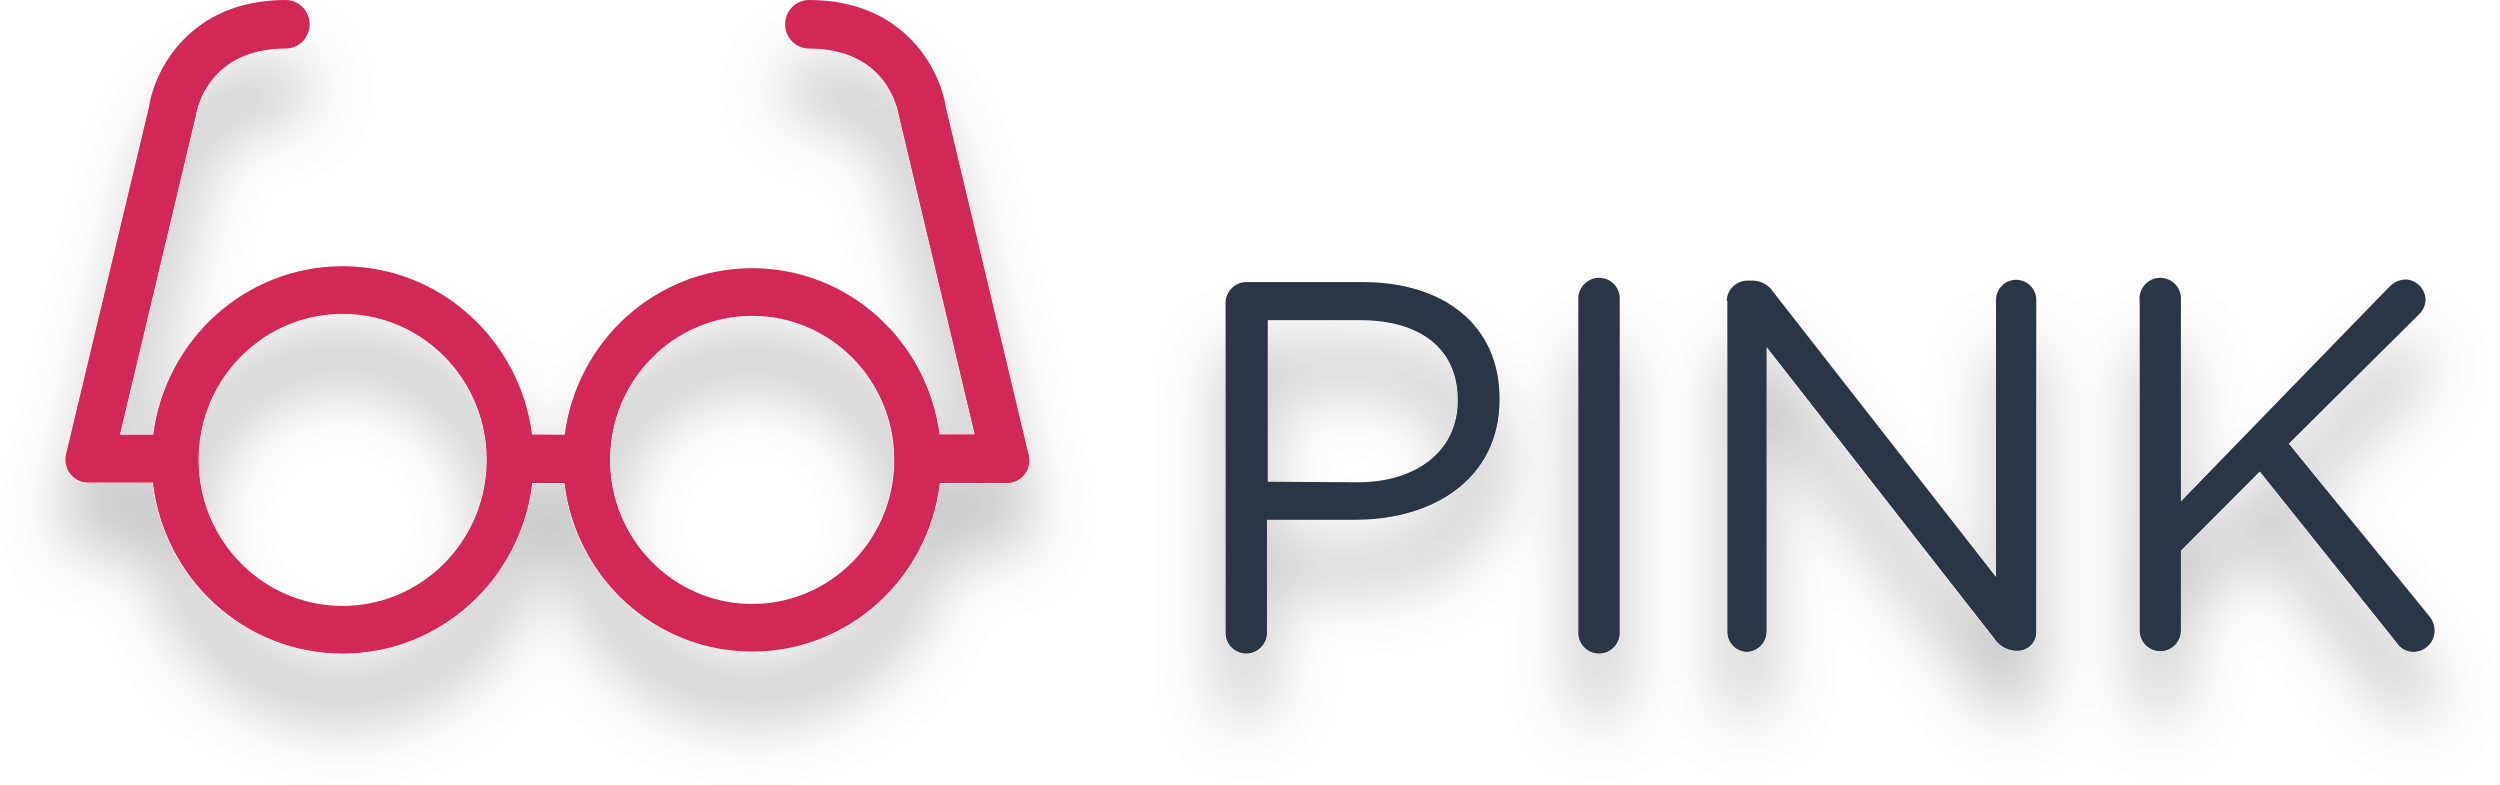
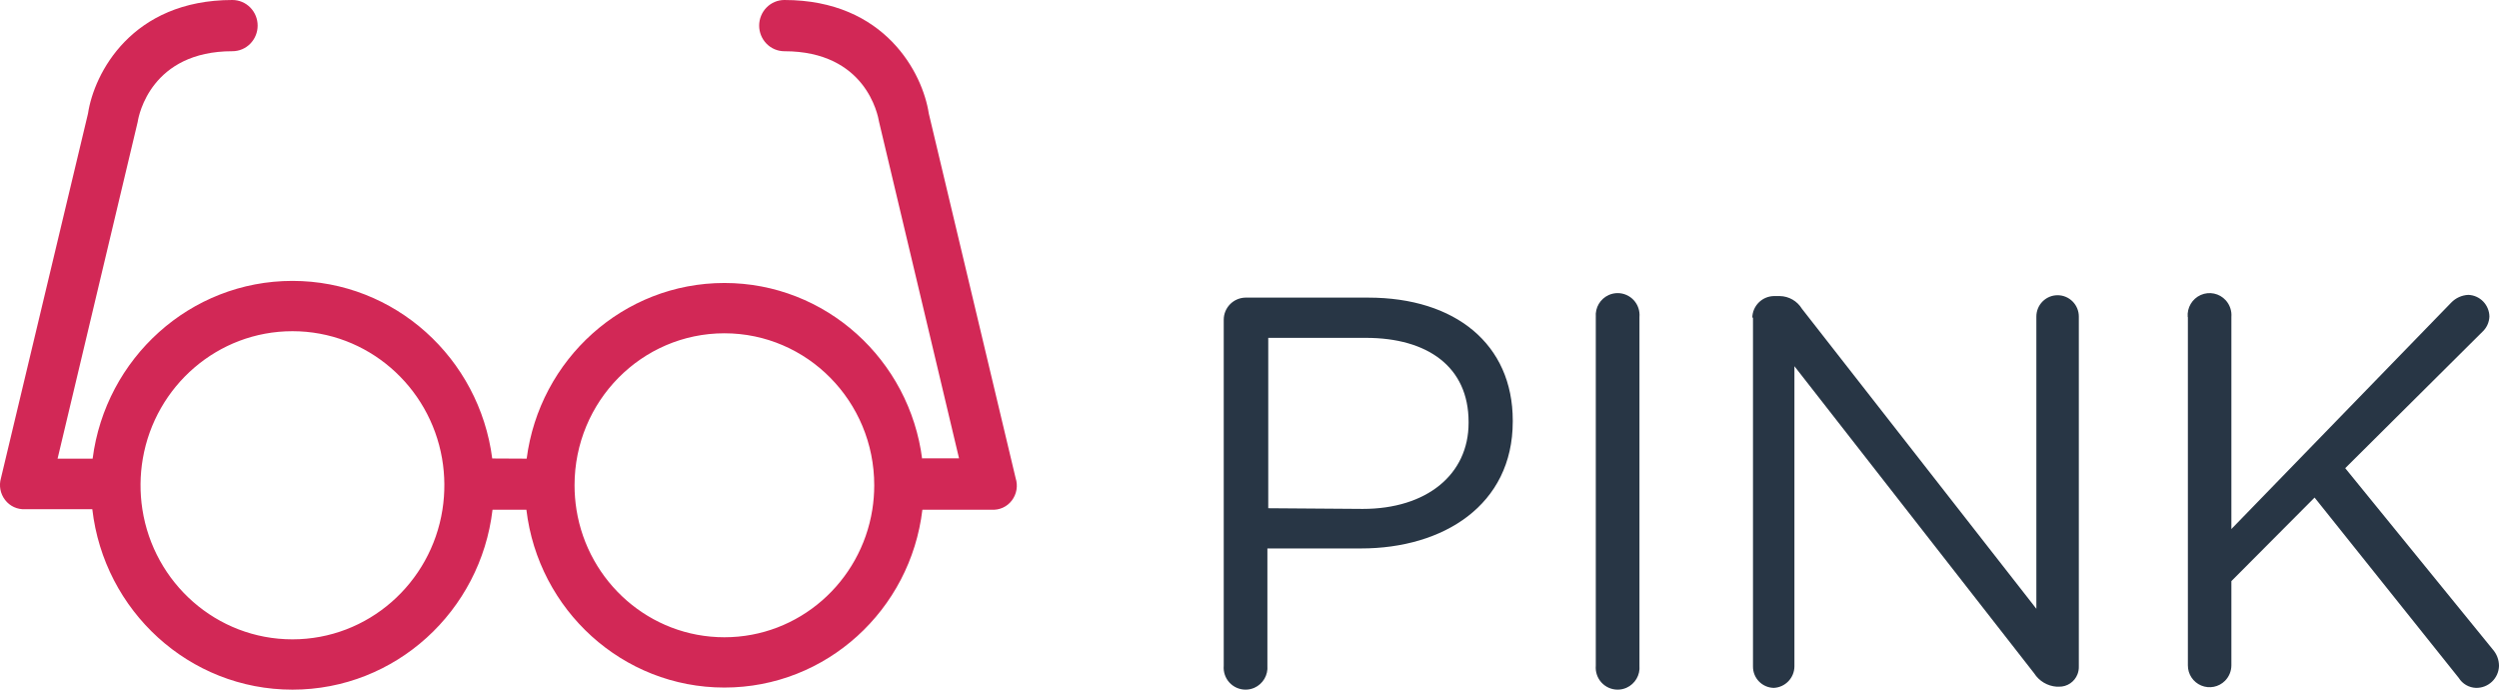
- <svg xmlns="http://www.w3.org/2000/svg" width="153" height="48" fill="none">
-   <g filter="url(#filter0_d_10_82)">
-     <path d="M75.005 18.549a1.284 1.284 0 011.252-1.287h7.133c5.057 0 8.385 2.703 8.385 7.13v.06c0 4.846-4.034 7.358-8.802 7.358h-5.435v6.801a1.282 1.282 0 01-.754 1.28 1.27 1.27 0 01-1.717-.758 1.282 1.282 0 01-.062-.522V18.549zm8.067 10.968c3.706 0 6.14-1.994 6.14-4.986v-.06c0-3.21-2.395-4.875-5.961-4.875h-5.663v9.881l5.484.04zm13.522-11.128a1.282 1.282 0 01.754-1.28 1.269 1.269 0 011.717.758c.056.168.078.346.062.522v20.222a1.28 1.28 0 01-.754 1.28 1.27 1.27 0 01-1.717-.758 1.282 1.282 0 01-.063-.522V18.389zm9.08.03a1.278 1.278 0 011.252-1.247h.347a1.535 1.535 0 011.282.738l13.601 17.4V18.36c0-.329.13-.643.361-.875a1.229 1.229 0 011.742 0c.231.232.361.546.361.874v20.292c.005.154-.021.308-.076.452a1.13 1.13 0 01-1.077.725h-.129a1.69 1.69 0 01-1.311-.778l-13.909-17.81v17.41a1.257 1.257 0 01-1.192 1.247 1.23 1.23 0 01-1.212-1.246V18.419h-.04zm25.264-.03a1.284 1.284 0 01.755-1.28 1.267 1.267 0 011.45.306 1.287 1.287 0 01.329.974v12.295l12.756-13.133c.262-.271.617-.432.994-.448.325.012.633.15.86.383.227.234.357.546.362.873a1.28 1.28 0 01-.418.897l-7.948 7.898 8.574 10.53c.224.26.348.593.348.937a1.309 1.309 0 01-1.341 1.276 1.228 1.228 0 01-.994-.578l-8.365-10.46-4.828 4.846v4.886a1.278 1.278 0 01-.37.895 1.26 1.26 0 01-2.154-.895V18.389h-.01z" fill="#283645" />
-     <path fill-rule="evenodd" clip-rule="evenodd" d="M57.892 6.586l5.038 21.145a1.418 1.418 0 01-.22 1.297 1.356 1.356 0 01-1.183.535H57.52c-.69 5.812-5.57 10.315-11.489 10.315-5.917 0-10.798-4.503-11.488-10.314h-1.965C31.887 35.442 26.953 40 20.968 40c-5.994 0-10.934-4.573-11.612-10.466H5.45a1.364 1.364 0 01-1.154-.536 1.418 1.418 0 01-.24-1.267l5.05-21.145C9.455 4.26 11.639 0 17.486 0c.388 0 .76.157 1.034.435a1.5 1.5 0 010 2.101 1.45 1.45 0 01-1.034.435c-4.707 0-5.438 3.694-5.497 4.1L7.341 26.602h2.034c.746-5.817 5.652-10.31 11.593-10.31 5.939 0 10.843 4.488 11.593 10.3l1.998.01c.745-5.75 5.598-10.189 11.473-10.189 5.886 0 10.746 4.456 11.477 10.222v-.053h2.137l-4.639-19.51c-.068-.407-.77-4.1-5.497-4.1a1.45 1.45 0 01-1.033-.436 1.498 1.498 0 01-.428-1.05c0-.394.154-.772.428-1.05A1.45 1.45 0 0149.51 0c5.848 0 8.03 4.259 8.382 6.586zm-28.22 22.977a9.122 9.122 0 00-.022-2.97c-.725-4.195-4.336-7.383-8.681-7.383-4.349 0-7.962 3.192-8.683 7.391a9.11 9.11 0 00-.025 2.94c.66 4.273 4.308 7.541 8.707 7.541 4.392 0 8.034-3.257 8.704-7.518zm24.942 0c.073-.461.112-.934.112-1.417 0-4.868-3.893-8.815-8.694-8.815-4.802 0-8.695 3.947-8.695 8.815 0 .482.039.956.112 1.418.669 4.194 4.257 7.397 8.583 7.397 4.325 0 7.913-3.203 8.582-7.397z" fill="#D22856" />
-   </g>
-   <defs>
-     <filter id="filter0_d_10_82" x="0" y="0" width="153" height="48" filterUnits="userSpaceOnUse" color-interpolation-filters="sRGB">
-       <feFlood flood-opacity="0" result="BackgroundImageFix" />
-       <feColorMatrix in="SourceAlpha" values="0 0 0 0 0 0 0 0 0 0 0 0 0 0 0 0 0 0 127 0" result="hardAlpha" />
-       <feOffset dy="4" />
-       <feGaussianBlur stdDeviation="2" />
-       <feComposite in2="hardAlpha" operator="out" />
-       <feColorMatrix values="0 0 0 0 0 0 0 0 0 0 0 0 0 0 0 0 0 0 0.25 0" />
-       <feBlend in2="BackgroundImageFix" result="effect1_dropShadow_10_82" />
-       <feBlend in="SourceGraphic" in2="effect1_dropShadow_10_82" result="shape" />
-     </filter>
-   </defs>
+ <svg xmlns="http://www.w3.org/2000/svg" width="145" height="40" fill="none">
+   <path d="M71.005 18.549a1.284 1.284 0 011.252-1.287h7.133c5.057 0 8.385 2.703 8.385 7.13v.06c0 4.846-4.034 7.358-8.802 7.358h-5.435v6.801a1.282 1.282 0 01-.754 1.28 1.27 1.27 0 01-1.717-.758 1.282 1.282 0 01-.062-.522V18.549zm8.067 10.968c3.706 0 6.14-1.994 6.14-4.986v-.06c0-3.21-2.395-4.875-5.961-4.875h-5.663v9.881l5.484.04zm13.522-11.128a1.282 1.282 0 01.754-1.28 1.269 1.269 0 011.717.758c.056.168.078.346.062.522v20.222a1.28 1.28 0 01-.754 1.28 1.27 1.27 0 01-1.717-.758 1.282 1.282 0 01-.063-.522V18.389zm9.08.03a1.278 1.278 0 011.252-1.247h.347a1.535 1.535 0 011.282.738l13.601 17.4V18.36c0-.329.13-.643.361-.875a1.229 1.229 0 011.742 0c.231.232.361.546.361.874v20.292c.005.154-.021.308-.076.452a1.13 1.13 0 01-1.077.725h-.129a1.69 1.69 0 01-1.311-.778l-13.909-17.81v17.41a1.257 1.257 0 01-1.192 1.247 1.23 1.23 0 01-1.212-1.246V18.419h-.04zm25.264-.03a1.284 1.284 0 01.755-1.28 1.267 1.267 0 011.45.306 1.287 1.287 0 01.329.974v12.295l12.756-13.133c.262-.271.617-.432.994-.448.325.012.633.15.86.383.227.234.357.546.362.873a1.28 1.28 0 01-.418.897l-7.948 7.898 8.574 10.53c.224.26.348.593.348.937a1.309 1.309 0 01-1.341 1.276 1.228 1.228 0 01-.994-.578l-8.365-10.46-4.828 4.846v4.886a1.278 1.278 0 01-.37.895 1.26 1.26 0 01-2.154-.895V18.389h-.01z" fill="#283645" />
+   <path class="glass" fill-rule="evenodd" clip-rule="evenodd" d="M53.892 6.586l5.038 21.145a1.418 1.418 0 01-.22 1.297 1.356 1.356 0 01-1.183.535H53.52c-.69 5.812-5.57 10.315-11.489 10.315-5.917 0-10.798-4.503-11.488-10.314h-1.965C27.887 35.442 22.953 40 16.968 40c-5.994 0-10.934-4.573-11.612-10.466H1.45a1.364 1.364 0 01-1.154-.536 1.418 1.418 0 01-.24-1.267l5.05-21.145C5.455 4.26 7.639 0 13.486 0c.388 0 .76.157 1.034.435a1.5 1.5 0 010 2.101 1.45 1.45 0 01-1.034.435c-4.707 0-5.438 3.694-5.497 4.1L3.341 26.602h2.034c.746-5.817 5.652-10.31 11.593-10.31 5.939 0 10.843 4.488 11.593 10.3l1.998.01c.745-5.75 5.598-10.189 11.473-10.189 5.886 0 10.746 4.456 11.477 10.222v-.053h2.137l-4.639-19.51c-.068-.407-.77-4.1-5.497-4.1a1.45 1.45 0 01-1.033-.436 1.498 1.498 0 01-.428-1.05c0-.394.154-.772.428-1.05A1.45 1.45 0 0145.51 0c5.848 0 8.03 4.259 8.382 6.586zm-28.22 22.977a9.122 9.122 0 00-.022-2.97c-.725-4.195-4.336-7.383-8.681-7.383-4.349 0-7.961 3.192-8.683 7.391a9.114 9.114 0 00-.025 2.94c.66 4.273 4.308 7.541 8.707 7.541 4.392 0 8.034-3.257 8.704-7.518zm24.942 0c.073-.461.112-.934.112-1.417 0-4.868-3.893-8.815-8.694-8.815-4.802 0-8.695 3.947-8.695 8.815 0 .482.039.956.112 1.418.669 4.194 4.257 7.397 8.583 7.397 4.325 0 7.913-3.203 8.582-7.397z" fill="#D22856" />
</svg>
